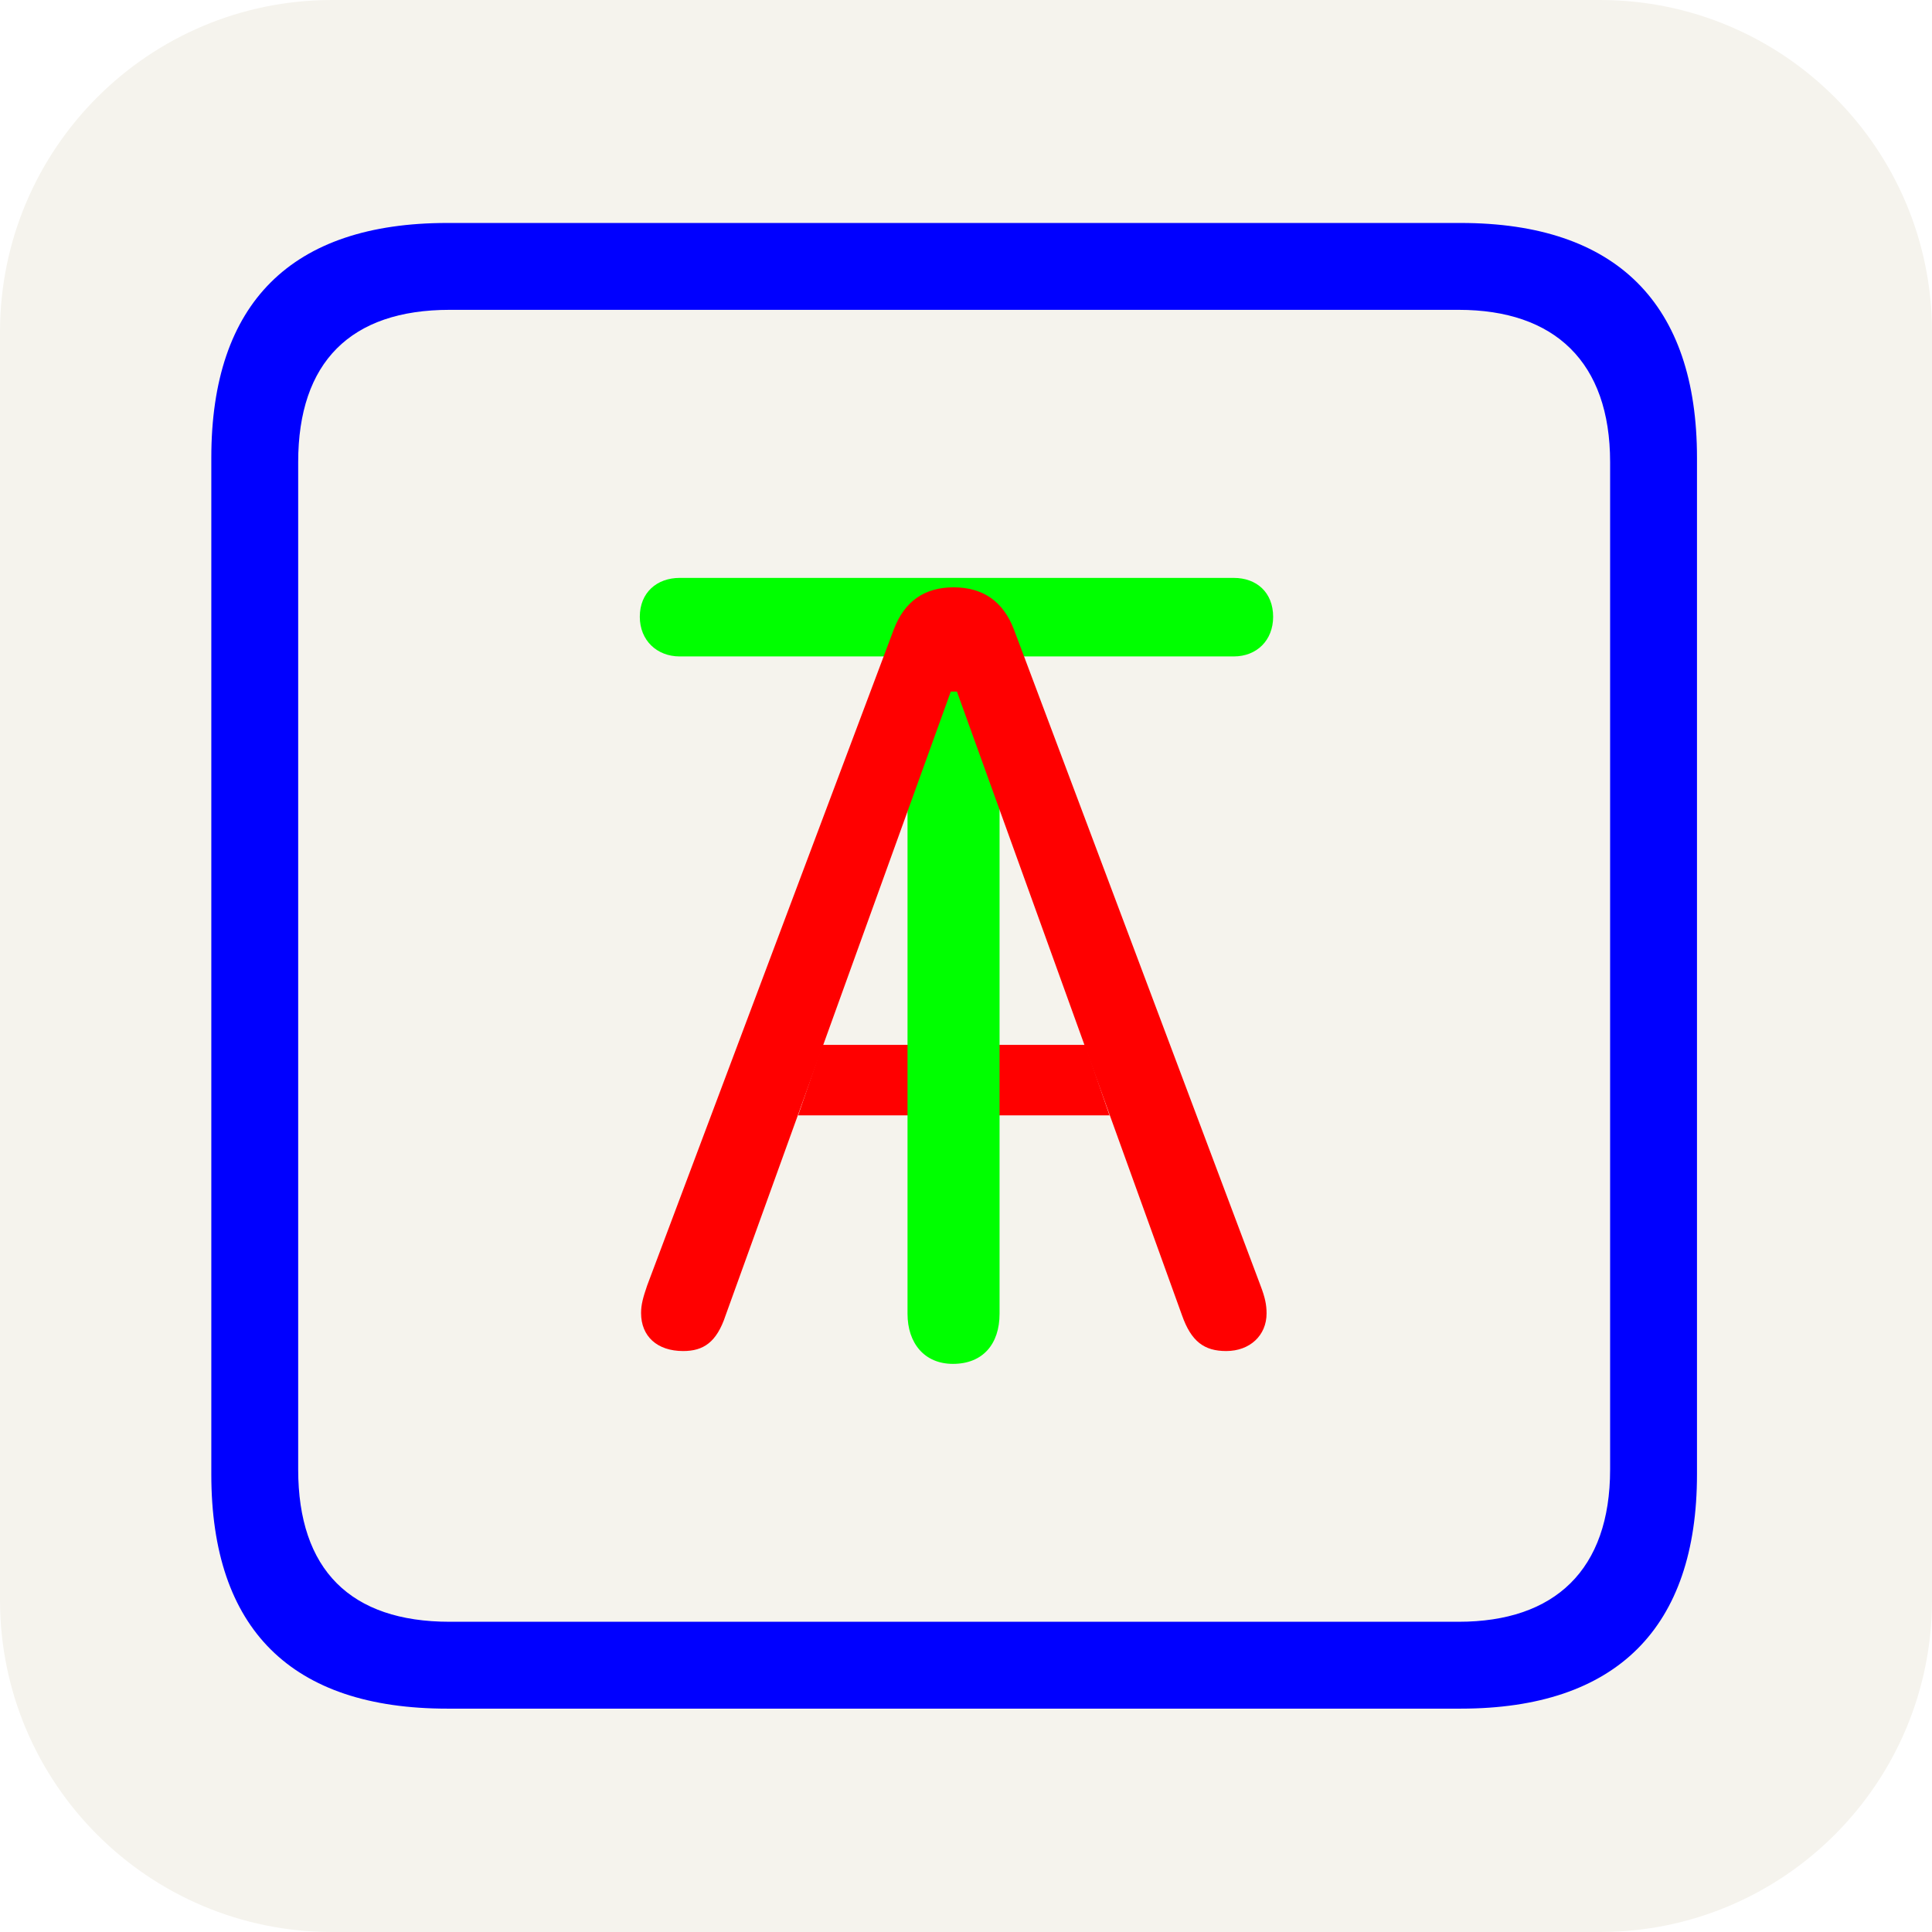
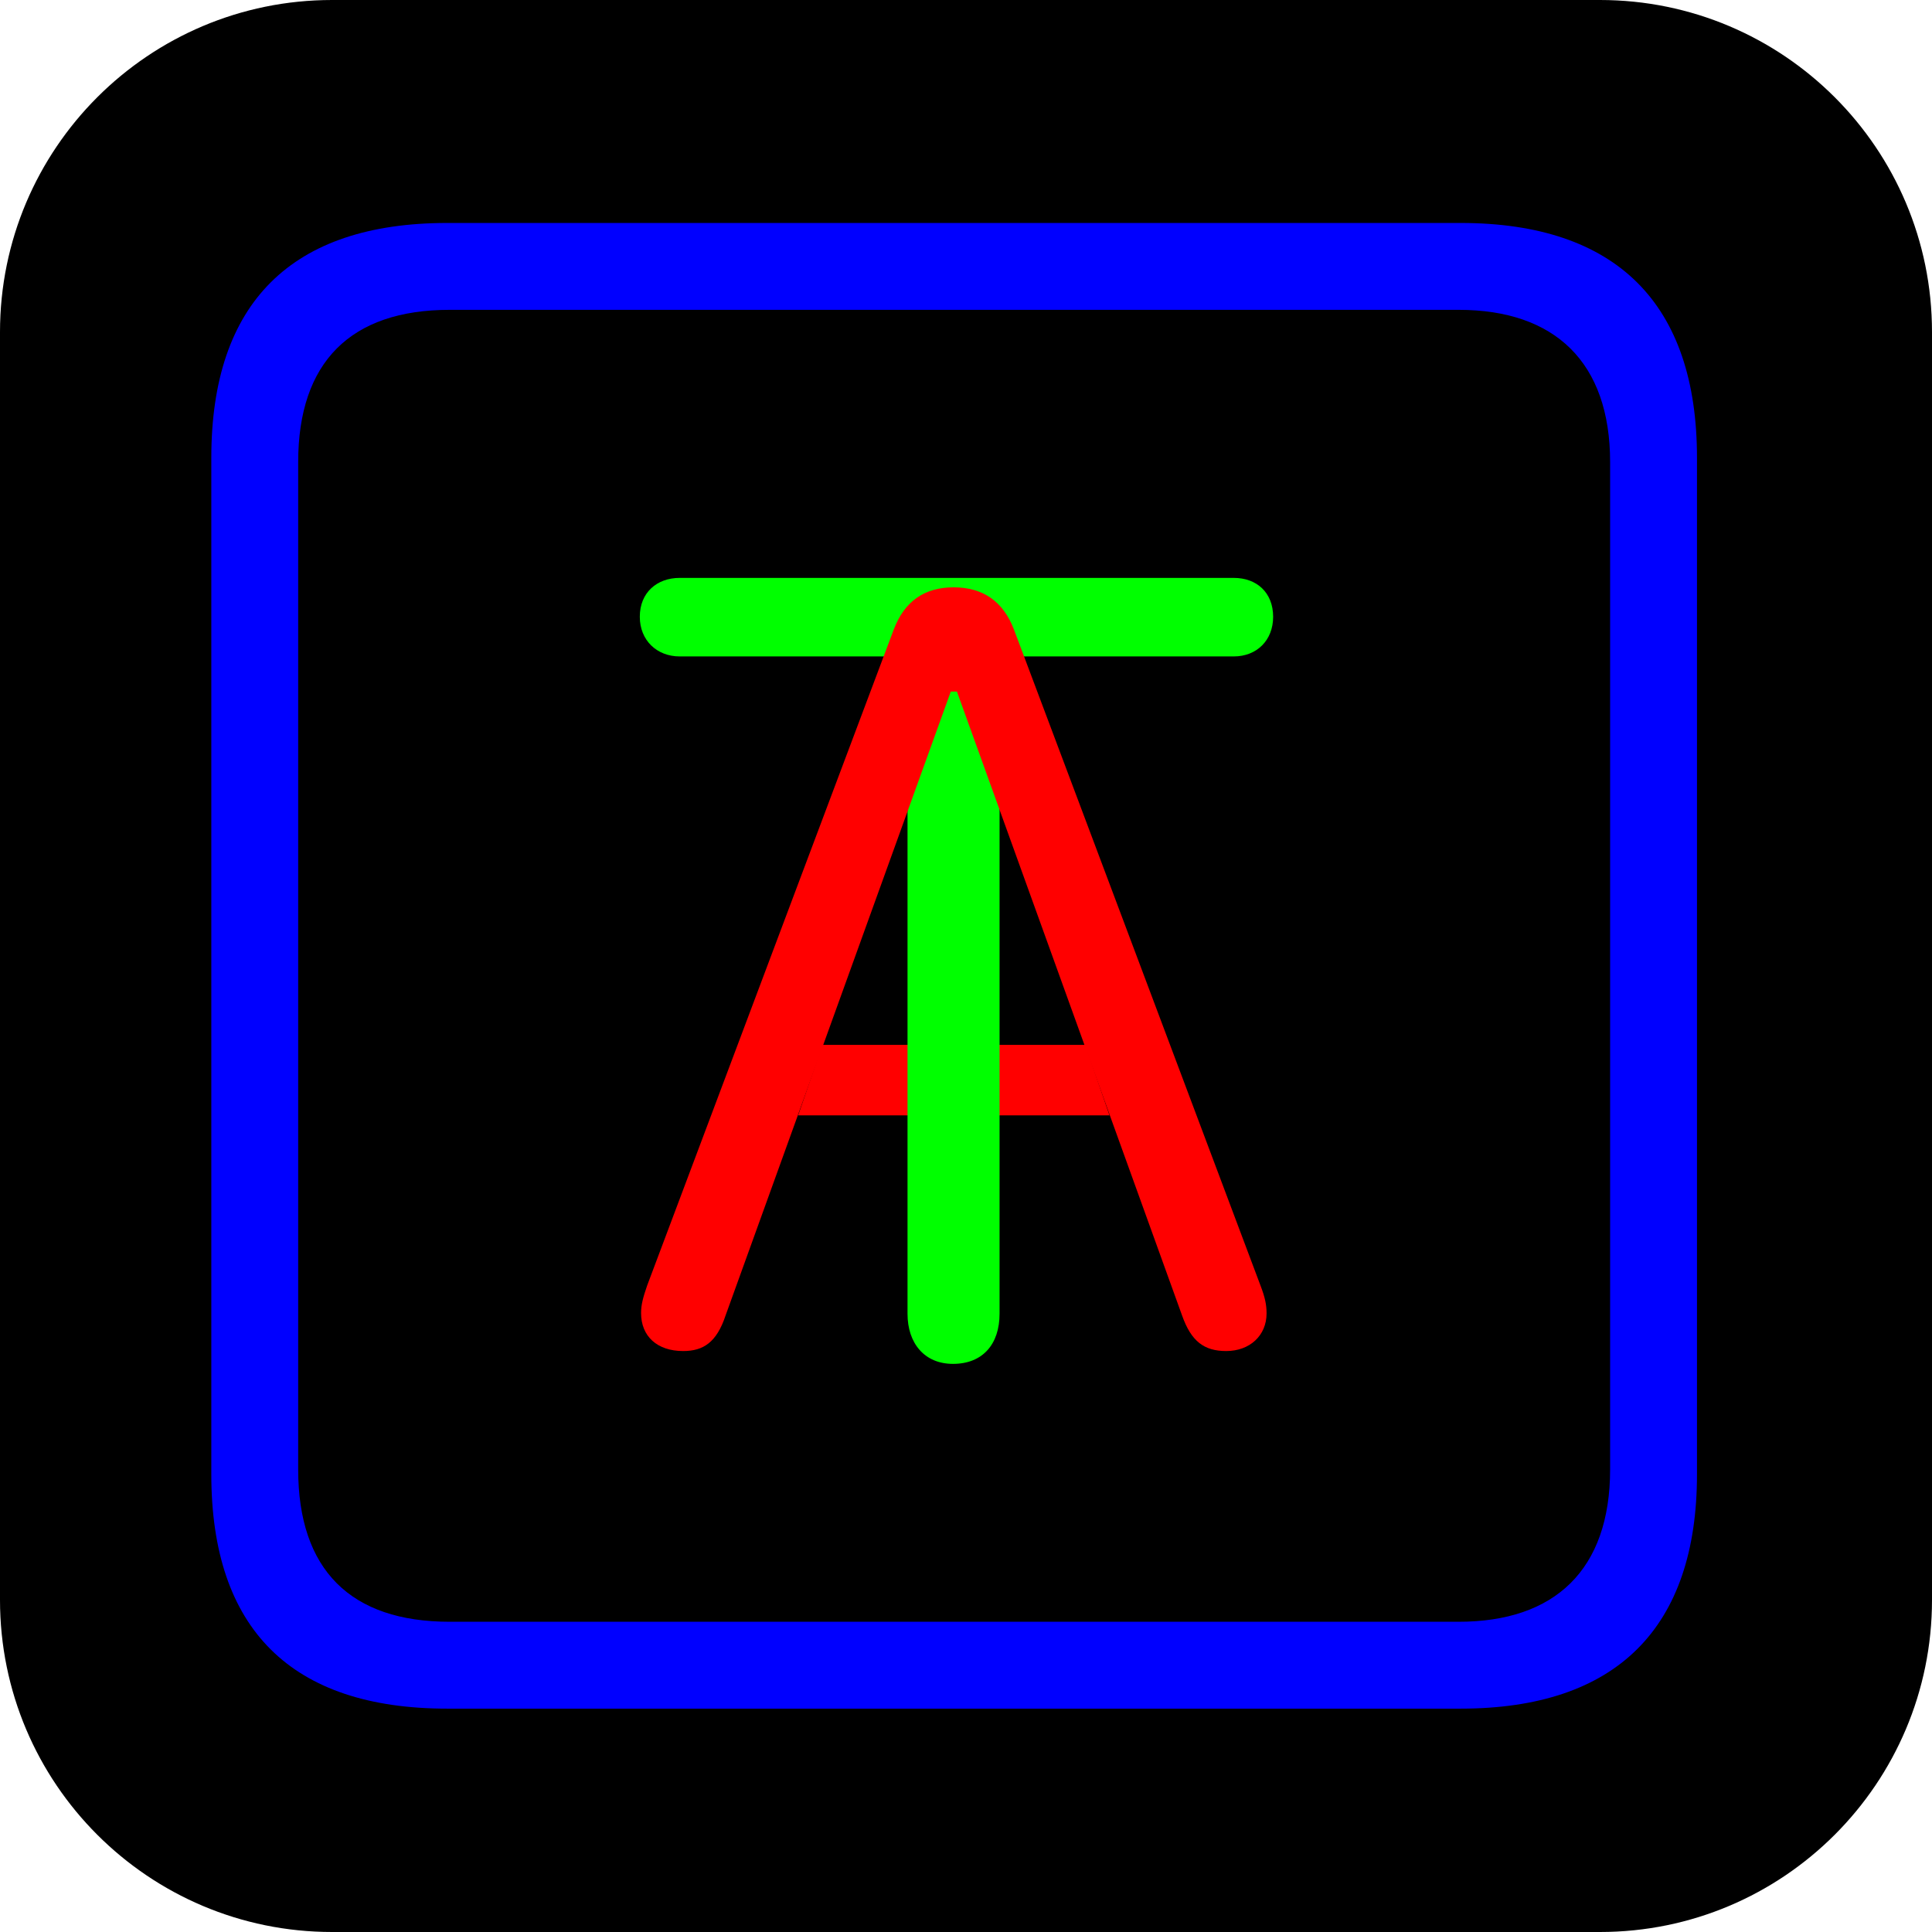
<svg xmlns="http://www.w3.org/2000/svg" width="512" height="512" viewBox="0 0 512 512">
-   <rect width="512" height="512" rx="88" fill="#f5f3ed" />
+   <rect width="512" height="512" rx="88" fill="#000000" />
  <svg x="56" y="56" width="400" height="400" viewBox="0 0 22.987 22.632">
    <path fill="#0000FF" d="M3.593 22.626L19.026 22.626C21.404 22.626 22.626 21.392 22.626 19.057L22.626 3.576C22.626 1.234 21.404 0 19.026 0L3.593 0C1.222 0 0 1.215 0 3.576L0 19.057C0 21.418 1.222 22.626 3.593 22.626ZM3.629 21.303C2.123 21.303 1.323 20.514 1.323 18.983L1.323 3.642C1.323 2.119 2.123 1.323 3.629 1.323L18.997 1.323C20.459 1.323 21.303 2.119 21.303 3.642L21.303 18.983C21.303 20.514 20.459 21.303 18.997 21.303Z" />
    <path fill="#FF0000" d="M8.937 13.591L13.679 13.591L13.309 12.517L9.307 12.517Z" />
    <g transform="scale(1.05) translate(-.5 -.5)">
      <path fill="#00FF00" d="M11.257 17.048C11.69 17.048 11.933 16.761 11.933 16.321L11.933 6.787L15.33 6.787C15.662 6.787 15.901 6.555 15.901 6.212C15.901 5.86 15.662 5.648 15.33 5.648L7.293 5.648C6.964 5.648 6.715 5.86 6.715 6.212C6.715 6.555 6.964 6.787 7.293 6.787L10.598 6.787L10.598 16.321C10.598 16.748 10.843 17.048 11.257 17.048Z" />
    </g>
    <path fill="#FF0000" d="M7.186 17.18C7.495 17.18 7.696 17.047 7.832 16.638L11.262 7.136L11.355 7.136L14.784 16.638C14.924 17.034 15.121 17.18 15.456 17.18C15.815 17.18 16.071 16.944 16.071 16.607C16.071 16.475 16.048 16.364 15.978 16.181L12.225 6.195C12.061 5.762 11.751 5.549 11.304 5.549C10.861 5.549 10.555 5.762 10.392 6.195L6.638 16.181C6.575 16.364 6.545 16.475 6.545 16.601C6.545 16.954 6.788 17.18 7.186 17.18Z" />
  </svg>
</svg>
